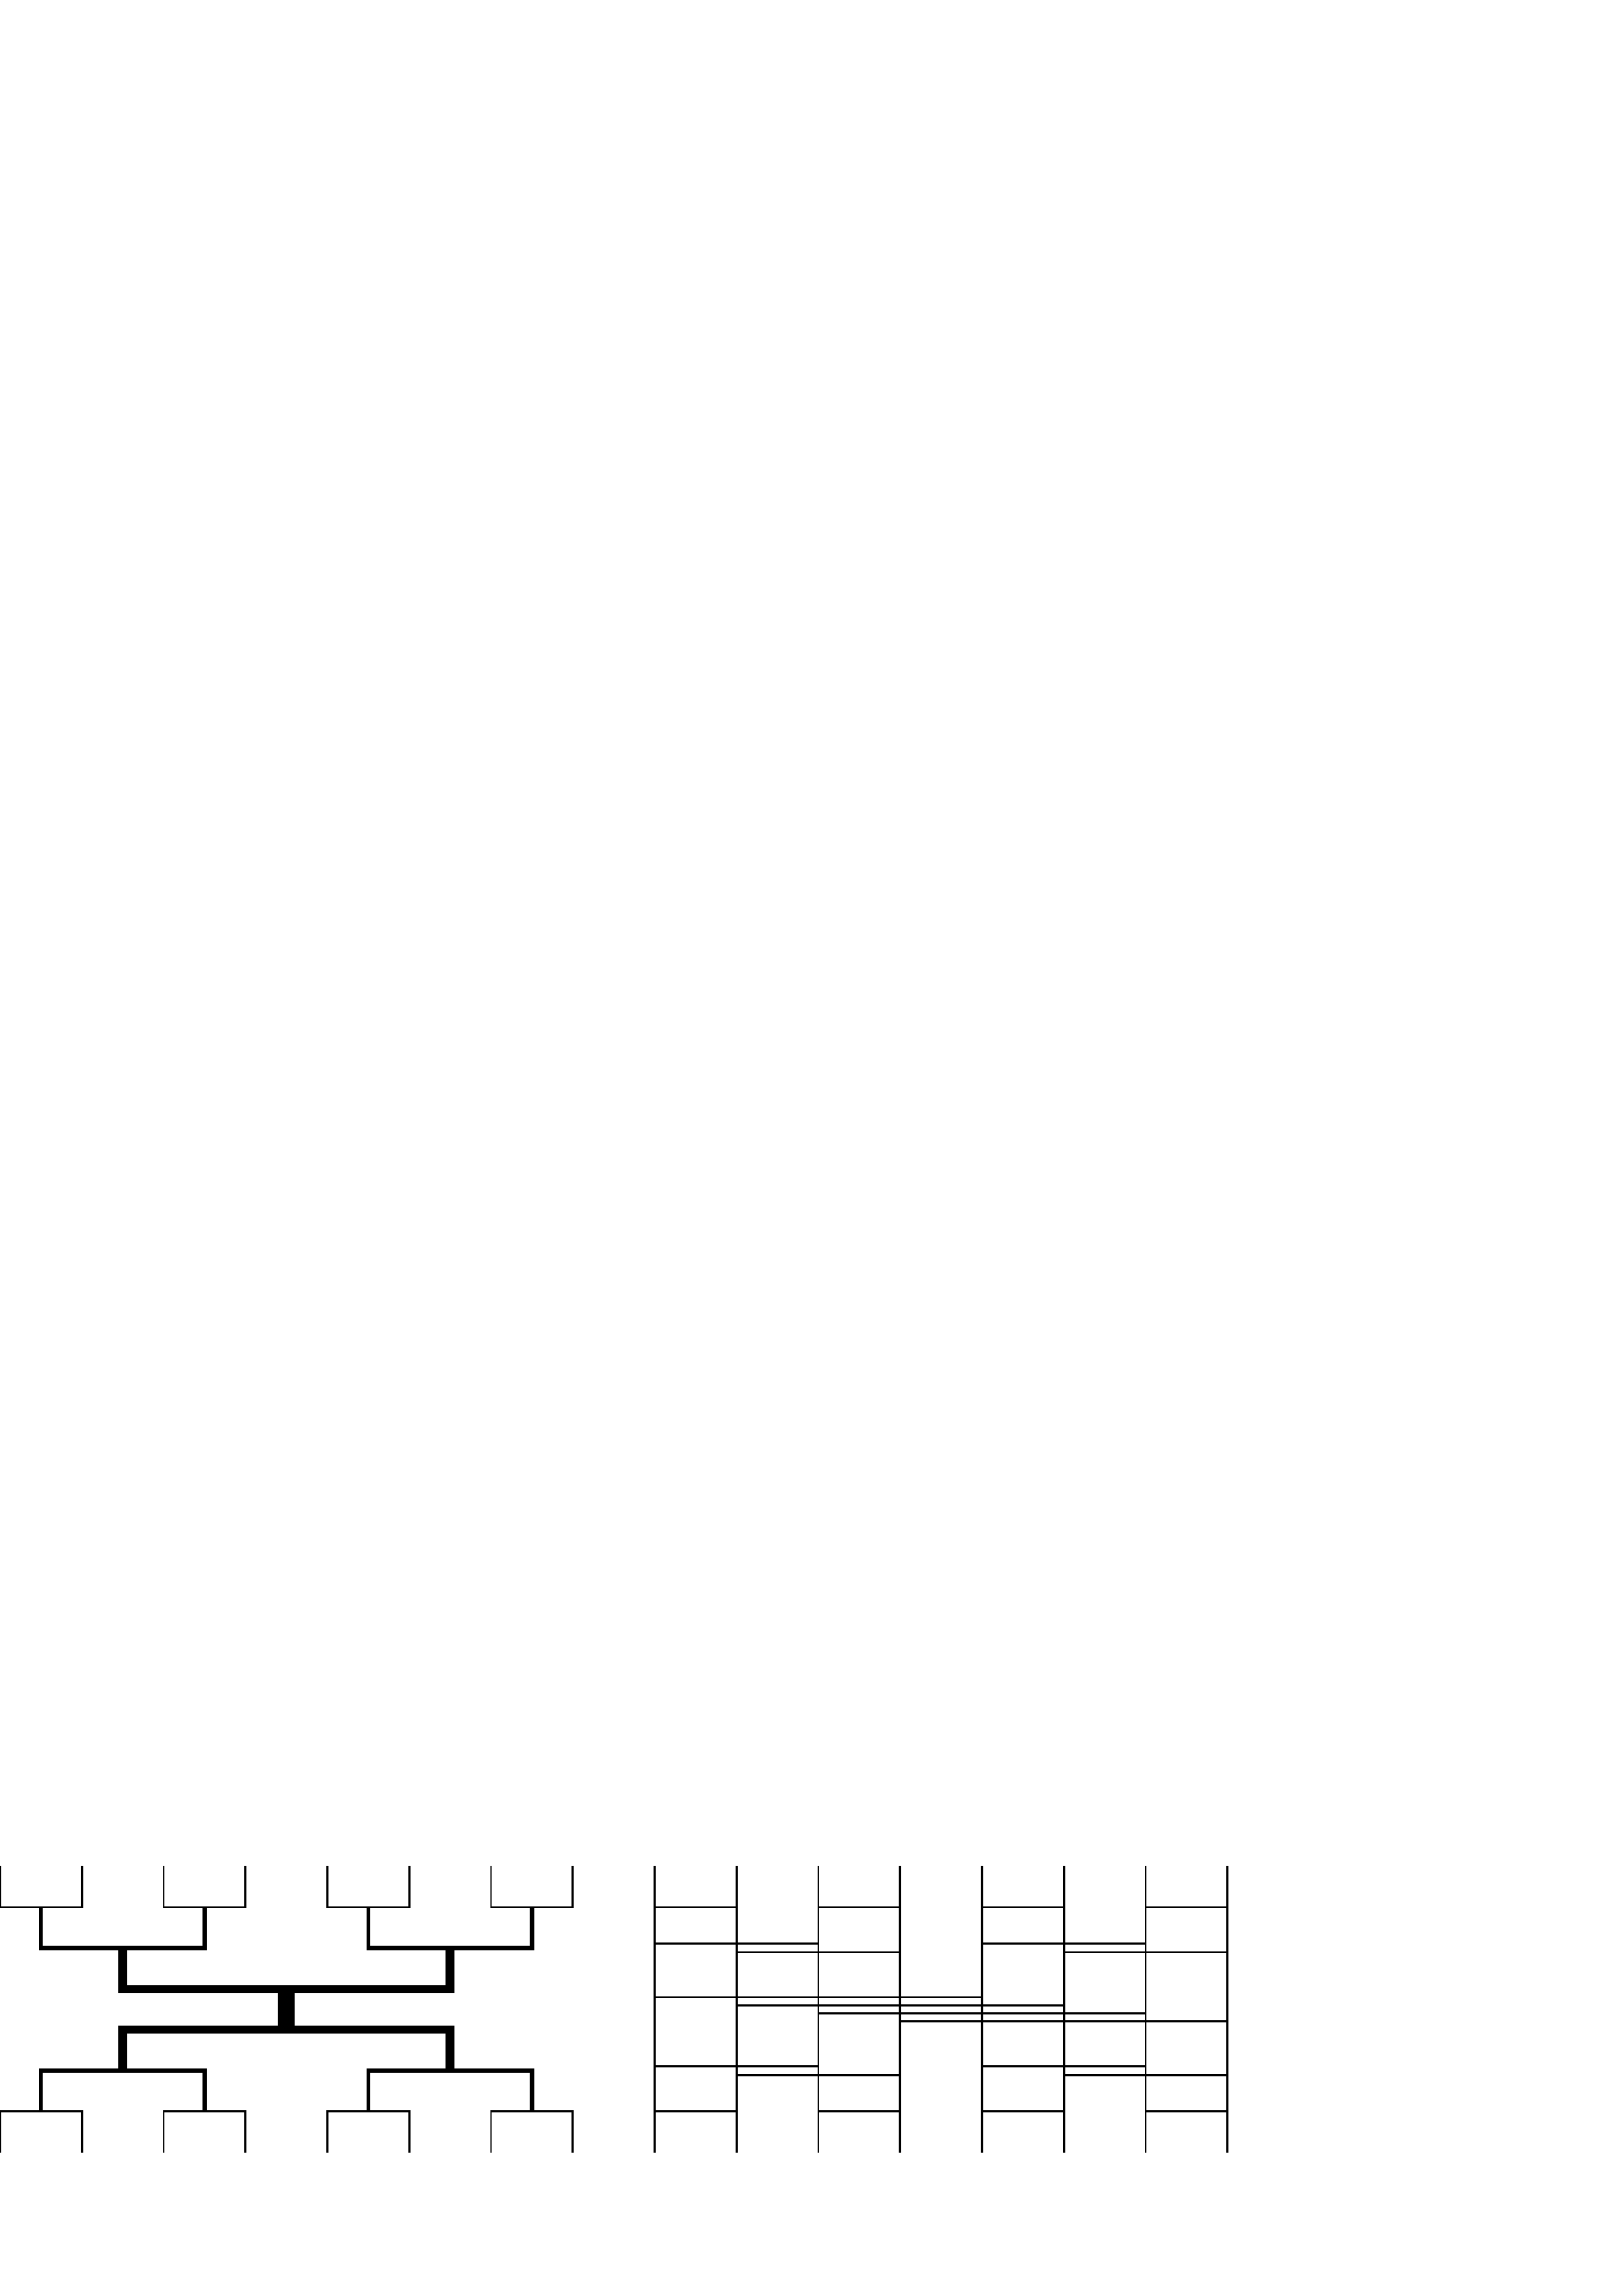
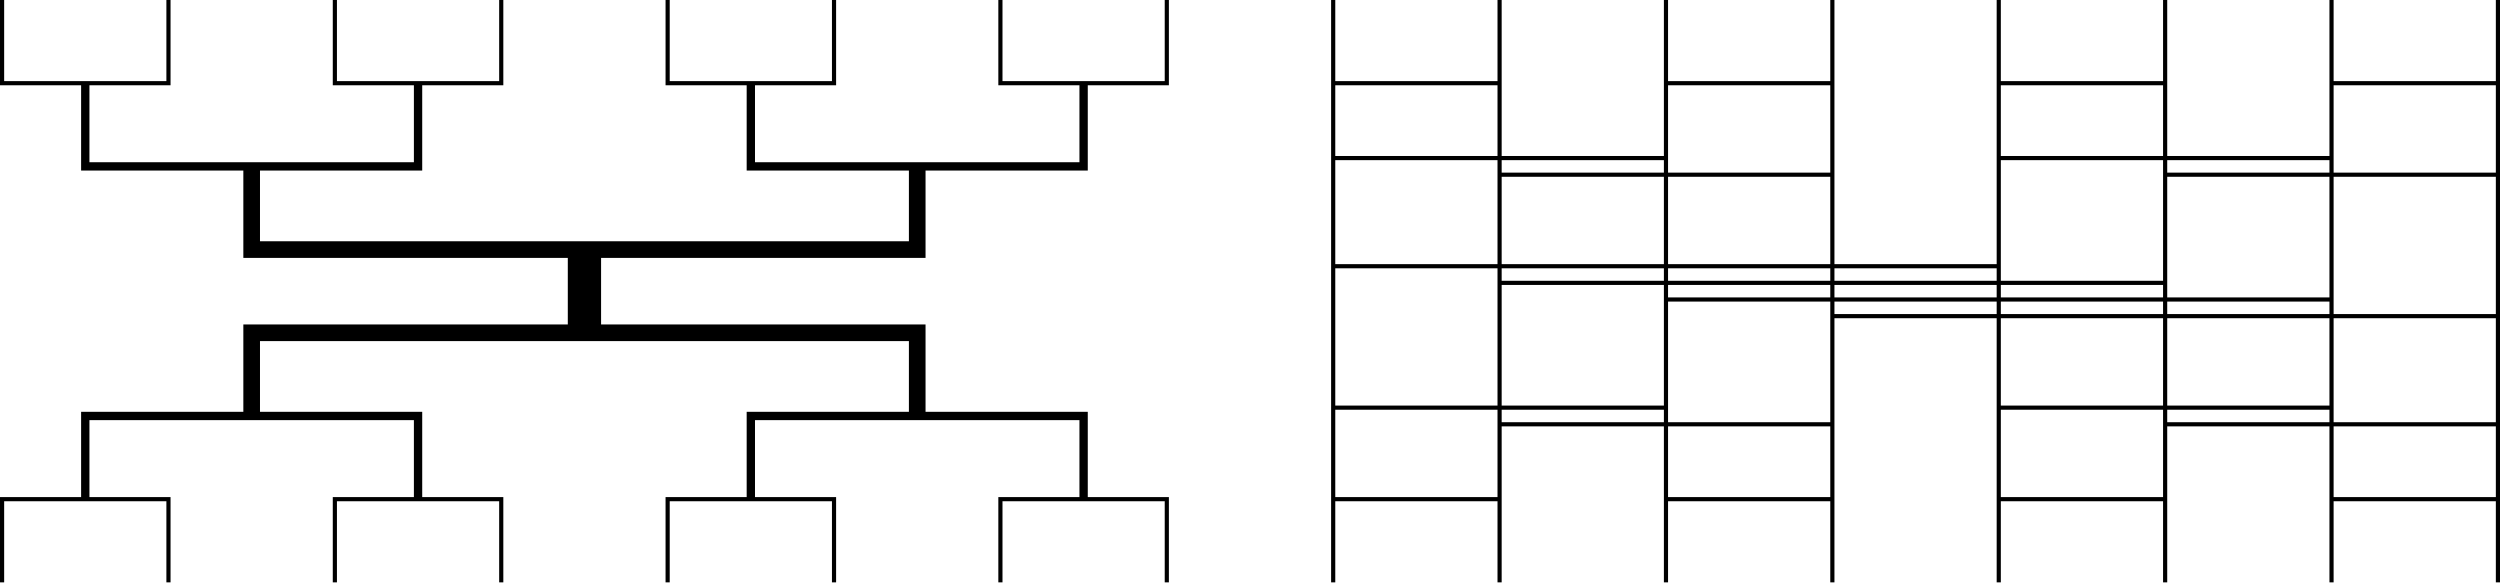
- <svg xmlns="http://www.w3.org/2000/svg" width="210mm" height="297mm" id="svg2" version="1.1">
+ <svg xmlns="http://www.w3.org/2000/svg" width="601" height="140.013" id="svg2" version="1.1">
  <defs id="defs4" />
-   <g id="layer1">
-     <path style="fill:none;stroke:#000000;stroke-width:1px;stroke-linecap:butt;stroke-linejoin:miter;stroke-opacity:1" d="m 0,1052.362 0,-20 40,0 0,20" id="path2991" />
-     <path style="fill:none;stroke:#000000;stroke-width:1px;stroke-linecap:butt;stroke-linejoin:miter;stroke-opacity:1" d="m 80,1052.362 0,-20 40,0 0,20" id="path2993" />
-     <path style="fill:none;stroke:#000000;stroke-width:1px;stroke-linecap:butt;stroke-linejoin:miter;stroke-opacity:1" d="m 160,1052.362 0,-20 40,0 0,20" id="path2995" />
-     <path style="fill:none;stroke:#000000;stroke-width:1px;stroke-linecap:butt;stroke-linejoin:miter;stroke-opacity:1" d="m 240,1052.362 0,-20 40,0 0,20" id="path2997" />
-     <path style="fill:none;stroke:#000000;stroke-width:2;stroke-linecap:butt;stroke-linejoin:miter;stroke-opacity:1;stroke-miterlimit:4;stroke-dasharray:none" d="m 20,1032.362 0,-20 80,0 0,20" id="path2999" />
-     <path style="fill:none;stroke:#000000;stroke-width:2;stroke-linecap:butt;stroke-linejoin:miter;stroke-opacity:1;stroke-miterlimit:4;stroke-dasharray:none" d="m 180,1032.362 0,-20 80,0 0,20" id="path3001" />
-     <path style="fill:none;stroke:#000000;stroke-width:4;stroke-linecap:butt;stroke-linejoin:miter;stroke-opacity:1;stroke-miterlimit:4;stroke-dasharray:none" d="m 60,1012.362 0,-20 160,0 0,20" id="path3003" />
-     <path style="fill:none;stroke:#000000;stroke-width:8;stroke-linecap:butt;stroke-linejoin:miter;stroke-opacity:1;stroke-miterlimit:4;stroke-dasharray:none" d="m 140,992.362 0,-20" id="path3005" />
-     <path style="fill:none;stroke:#000000;stroke-width:4;stroke-linecap:butt;stroke-linejoin:miter;stroke-opacity:1;stroke-miterlimit:4;stroke-dasharray:none" d="m 60,952.362 0,20 160,0 0,-20" id="path3007" />
-     <path style="fill:none;stroke:#000000;stroke-width:2;stroke-linecap:butt;stroke-linejoin:miter;stroke-opacity:1;stroke-miterlimit:4;stroke-dasharray:none" d="m 20,932.362 0,20 80,0 0,-20" id="path3009" />
-     <path style="fill:none;stroke:#000000;stroke-width:2;stroke-linecap:butt;stroke-linejoin:miter;stroke-opacity:1;stroke-miterlimit:4;stroke-dasharray:none" d="m 180,932.362 0,20 80,0 0,-20" id="path3011" />
-     <path style="fill:none;stroke:#000000;stroke-width:1px;stroke-linecap:butt;stroke-linejoin:miter;stroke-opacity:1" d="m 0,912.362 0,20 40,0 0,-20" id="path3013" />
-     <path style="fill:none;stroke:#000000;stroke-width:1px;stroke-linecap:butt;stroke-linejoin:miter;stroke-opacity:1" d="m 80,912.362 0,20 40,0 0,-20" id="path3015" />
-     <path style="fill:none;stroke:#000000;stroke-width:1px;stroke-linecap:butt;stroke-linejoin:miter;stroke-opacity:1" d="m 160,912.362 0,20 40,0 0,-20" id="path3017" />
-     <path style="fill:none;stroke:#000000;stroke-width:1px;stroke-linecap:butt;stroke-linejoin:miter;stroke-opacity:1" d="m 240,912.362 0,20 40,0 0,-20" id="path3019" />
-     <path style="fill:none;stroke:#000000;stroke-width:1px;stroke-linecap:butt;stroke-linejoin:miter;stroke-opacity:1" d="m 320,912.362 0,140" id="path3789" />
-     <path style="fill:none;stroke:#000000;stroke-width:1px;stroke-linecap:butt;stroke-linejoin:miter;stroke-opacity:1" d="m 360,912.362 0,140" id="path3791" />
-     <path style="fill:none;stroke:#000000;stroke-width:1px;stroke-linecap:butt;stroke-linejoin:miter;stroke-opacity:1" d="m 400,912.362 0,140" id="path3793" />
-     <path style="fill:none;stroke:#000000;stroke-width:1px;stroke-linecap:butt;stroke-linejoin:miter;stroke-opacity:1" d="m 440,912.362 0,140" id="path3795" />
-     <path style="fill:none;stroke:#000000;stroke-width:1px;stroke-linecap:butt;stroke-linejoin:miter;stroke-opacity:1" d="m 480,912.362 0,140" id="path3797" />
-     <path style="fill:none;stroke:#000000;stroke-width:1px;stroke-linecap:butt;stroke-linejoin:miter;stroke-opacity:1" d="m 520,912.362 0,140" id="path3799" />
-     <path style="fill:none;stroke:#000000;stroke-width:1px;stroke-linecap:butt;stroke-linejoin:miter;stroke-opacity:1" d="m 560,912.362 0,140" id="path3801" />
-     <path style="fill:none;stroke:#000000;stroke-width:1px;stroke-linecap:butt;stroke-linejoin:miter;stroke-opacity:1" d="m 600,912.362 0,140" id="path3803" />
-     <path style="fill:none;stroke:#000000;stroke-width:1px;stroke-linecap:butt;stroke-linejoin:miter;stroke-opacity:1" d="m 320,932.362 40,0" id="path3805" />
-     <path style="fill:none;stroke:#000000;stroke-width:1px;stroke-linecap:butt;stroke-linejoin:miter;stroke-opacity:1" d="m 400,932.362 40,0" id="path3807" />
-     <path style="fill:none;stroke:#000000;stroke-width:1px;stroke-linecap:butt;stroke-linejoin:miter;stroke-opacity:1" d="m 480,932.362 40,0" id="path3809" />
-     <path style="fill:none;stroke:#000000;stroke-width:1px;stroke-linecap:butt;stroke-linejoin:miter;stroke-opacity:1" d="m 560,932.362 40,0" id="path3811" />
-     <path style="fill:none;stroke:#000000;stroke-width:1px;stroke-linecap:butt;stroke-linejoin:miter;stroke-opacity:1" d="m 320,1032.362 40,0" id="path3813" />
-     <path style="fill:none;stroke:#000000;stroke-width:1px;stroke-linecap:butt;stroke-linejoin:miter;stroke-opacity:1" d="m 400,1032.362 40,0" id="path3815" />
-     <path style="fill:none;stroke:#000000;stroke-width:1px;stroke-linecap:butt;stroke-linejoin:miter;stroke-opacity:1" d="m 480,1032.362 40,0" id="path3817" />
-     <path style="fill:none;stroke:#000000;stroke-width:1px;stroke-linecap:butt;stroke-linejoin:miter;stroke-opacity:1" d="m 560,1032.362 40,0" id="path3819" />
-     <path style="fill:none;stroke:#000000;stroke-width:1px;stroke-linecap:butt;stroke-linejoin:miter;stroke-opacity:1" d="m 320,1010.362 80,0" id="path3821" />
-     <path style="fill:none;stroke:#000000;stroke-width:1px;stroke-linecap:butt;stroke-linejoin:miter;stroke-opacity:1" d="m 360,1014.362 80,0" id="path3823" />
-     <path style="fill:none;stroke:#000000;stroke-width:1px;stroke-linecap:butt;stroke-linejoin:miter;stroke-opacity:1" d="m 480,1010.362 80,0" id="path3825" />
-     <path style="fill:none;stroke:#000000;stroke-width:1px;stroke-linecap:butt;stroke-linejoin:miter;stroke-opacity:1" d="m 520,1014.362 80,0" id="path3827" />
-     <path style="fill:none;stroke:#000000;stroke-width:1px;stroke-linecap:butt;stroke-linejoin:miter;stroke-opacity:1" d="m 320,950.362 80,0" id="path3829" />
-     <path style="fill:none;stroke:#000000;stroke-width:1px;stroke-linecap:butt;stroke-linejoin:miter;stroke-opacity:1" d="m 360,954.362 80,0" id="path3831" />
-     <path style="fill:none;stroke:#000000;stroke-width:1px;stroke-linecap:butt;stroke-linejoin:miter;stroke-opacity:1" d="m 480,950.362 80,0" id="path3833" />
-     <path style="fill:none;stroke:#000000;stroke-width:1px;stroke-linecap:butt;stroke-linejoin:miter;stroke-opacity:1" d="m 520,954.362 80,0" id="path3835" />
-     <path style="fill:none;stroke:#000000;stroke-width:1px;stroke-linecap:butt;stroke-linejoin:miter;stroke-opacity:1" d="m 360,980.362 160,0" id="path3839" />
-     <path style="fill:none;stroke:#000000;stroke-width:1px;stroke-linecap:butt;stroke-linejoin:miter;stroke-opacity:1" d="m 400,984.362 160,0" id="path3841" />
-     <path style="fill:none;stroke:#000000;stroke-width:1px;stroke-linecap:butt;stroke-linejoin:miter;stroke-opacity:1" d="m 440,988.362 160,0" id="path3843" />
-     <path style="fill:none;stroke:#000000;stroke-width:1px;stroke-linecap:butt;stroke-linejoin:miter;stroke-opacity:1" d="m 480,976.362 -160,0" id="path3845" />
+   <g id="layer1" transform="translate(-268.0714,-419.505)">
+     <g id="layer1-9" transform="translate(268.5714,-492.8571)">
+       <path id="path2991" d="m 0,1052.362 0,-20 40,0 0,20" style="fill:none;stroke:#000000;stroke-width:1px;stroke-linecap:butt;stroke-linejoin:miter;stroke-opacity:1" />
+       <path id="path2993" d="m 80,1052.362 0,-20 40,0 0,20" style="fill:none;stroke:#000000;stroke-width:1px;stroke-linecap:butt;stroke-linejoin:miter;stroke-opacity:1" />
+       <path id="path2995" d="m 160,1052.362 0,-20 40,0 0,20" style="fill:none;stroke:#000000;stroke-width:1px;stroke-linecap:butt;stroke-linejoin:miter;stroke-opacity:1" />
+       <path id="path2997" d="m 240,1052.362 0,-20 40,0 0,20" style="fill:none;stroke:#000000;stroke-width:1px;stroke-linecap:butt;stroke-linejoin:miter;stroke-opacity:1" />
+       <path id="path2999" d="m 20,1032.362 0,-20 80,0 0,20" style="fill:none;stroke:#000000;stroke-width:2;stroke-linecap:butt;stroke-linejoin:miter;stroke-miterlimit:4;stroke-opacity:1;stroke-dasharray:none" />
+       <path id="path3001" d="m 180,1032.362 0,-20 80,0 0,20" style="fill:none;stroke:#000000;stroke-width:2;stroke-linecap:butt;stroke-linejoin:miter;stroke-miterlimit:4;stroke-opacity:1;stroke-dasharray:none" />
+       <path id="path3003" d="m 60,1012.362 0,-20 160,0 0,20" style="fill:none;stroke:#000000;stroke-width:4;stroke-linecap:butt;stroke-linejoin:miter;stroke-miterlimit:4;stroke-opacity:1;stroke-dasharray:none" />
+       <path id="path3005" d="m 140,992.362 0,-20" style="fill:none;stroke:#000000;stroke-width:8;stroke-linecap:butt;stroke-linejoin:miter;stroke-miterlimit:4;stroke-opacity:1;stroke-dasharray:none" />
+       <path id="path3007" d="m 60,952.362 0,20 160,0 0,-20" style="fill:none;stroke:#000000;stroke-width:4;stroke-linecap:butt;stroke-linejoin:miter;stroke-miterlimit:4;stroke-opacity:1;stroke-dasharray:none" />
+       <path id="path3009" d="m 20,932.362 0,20 80,0 0,-20" style="fill:none;stroke:#000000;stroke-width:2;stroke-linecap:butt;stroke-linejoin:miter;stroke-miterlimit:4;stroke-opacity:1;stroke-dasharray:none" />
+       <path id="path3011" d="m 180,932.362 0,20 80,0 0,-20" style="fill:none;stroke:#000000;stroke-width:2;stroke-linecap:butt;stroke-linejoin:miter;stroke-miterlimit:4;stroke-opacity:1;stroke-dasharray:none" />
+       <path id="path3013" d="m 0,912.362 0,20 40,0 0,-20" style="fill:none;stroke:#000000;stroke-width:1px;stroke-linecap:butt;stroke-linejoin:miter;stroke-opacity:1" />
+       <path id="path3015" d="m 80,912.362 0,20 40,0 0,-20" style="fill:none;stroke:#000000;stroke-width:1px;stroke-linecap:butt;stroke-linejoin:miter;stroke-opacity:1" />
+       <path id="path3017" d="m 160,912.362 0,20 40,0 0,-20" style="fill:none;stroke:#000000;stroke-width:1px;stroke-linecap:butt;stroke-linejoin:miter;stroke-opacity:1" />
+       <path id="path3019" d="m 240,912.362 0,20 40,0 0,-20" style="fill:none;stroke:#000000;stroke-width:1px;stroke-linecap:butt;stroke-linejoin:miter;stroke-opacity:1" />
+       <path id="path3789" d="m 320,912.362 0,140" style="fill:none;stroke:#000000;stroke-width:1px;stroke-linecap:butt;stroke-linejoin:miter;stroke-opacity:1" />
+       <path id="path3791" d="m 360,912.362 0,140" style="fill:none;stroke:#000000;stroke-width:1px;stroke-linecap:butt;stroke-linejoin:miter;stroke-opacity:1" />
+       <path id="path3793" d="m 400,912.362 0,140" style="fill:none;stroke:#000000;stroke-width:1px;stroke-linecap:butt;stroke-linejoin:miter;stroke-opacity:1" />
+       <path id="path3795" d="m 440,912.362 0,140" style="fill:none;stroke:#000000;stroke-width:1px;stroke-linecap:butt;stroke-linejoin:miter;stroke-opacity:1" />
+       <path id="path3797" d="m 480,912.362 0,140" style="fill:none;stroke:#000000;stroke-width:1px;stroke-linecap:butt;stroke-linejoin:miter;stroke-opacity:1" />
+       <path id="path3799" d="m 520,912.362 0,140" style="fill:none;stroke:#000000;stroke-width:1px;stroke-linecap:butt;stroke-linejoin:miter;stroke-opacity:1" />
+       <path id="path3801" d="m 560,912.362 0,140" style="fill:none;stroke:#000000;stroke-width:1px;stroke-linecap:butt;stroke-linejoin:miter;stroke-opacity:1" />
+       <path id="path3803" d="m 600,912.362 0,140" style="fill:none;stroke:#000000;stroke-width:1px;stroke-linecap:butt;stroke-linejoin:miter;stroke-opacity:1" />
+       <path id="path3805" d="m 320,932.362 40,0" style="fill:none;stroke:#000000;stroke-width:1px;stroke-linecap:butt;stroke-linejoin:miter;stroke-opacity:1" />
+       <path id="path3807" d="m 400,932.362 40,0" style="fill:none;stroke:#000000;stroke-width:1px;stroke-linecap:butt;stroke-linejoin:miter;stroke-opacity:1" />
+       <path id="path3809" d="m 480,932.362 40,0" style="fill:none;stroke:#000000;stroke-width:1px;stroke-linecap:butt;stroke-linejoin:miter;stroke-opacity:1" />
+       <path id="path3811" d="m 560,932.362 40,0" style="fill:none;stroke:#000000;stroke-width:1px;stroke-linecap:butt;stroke-linejoin:miter;stroke-opacity:1" />
+       <path id="path3813" d="m 320,1032.362 40,0" style="fill:none;stroke:#000000;stroke-width:1px;stroke-linecap:butt;stroke-linejoin:miter;stroke-opacity:1" />
+       <path id="path3815" d="m 400,1032.362 40,0" style="fill:none;stroke:#000000;stroke-width:1px;stroke-linecap:butt;stroke-linejoin:miter;stroke-opacity:1" />
+       <path id="path3817" d="m 480,1032.362 40,0" style="fill:none;stroke:#000000;stroke-width:1px;stroke-linecap:butt;stroke-linejoin:miter;stroke-opacity:1" />
+       <path id="path3819" d="m 560,1032.362 40,0" style="fill:none;stroke:#000000;stroke-width:1px;stroke-linecap:butt;stroke-linejoin:miter;stroke-opacity:1" />
+       <path id="path3821" d="m 320,1010.362 80,0" style="fill:none;stroke:#000000;stroke-width:1px;stroke-linecap:butt;stroke-linejoin:miter;stroke-opacity:1" />
+       <path id="path3823" d="m 360,1014.362 80,0" style="fill:none;stroke:#000000;stroke-width:1px;stroke-linecap:butt;stroke-linejoin:miter;stroke-opacity:1" />
+       <path id="path3825" d="m 480,1010.362 80,0" style="fill:none;stroke:#000000;stroke-width:1px;stroke-linecap:butt;stroke-linejoin:miter;stroke-opacity:1" />
+       <path id="path3827" d="m 520,1014.362 80,0" style="fill:none;stroke:#000000;stroke-width:1px;stroke-linecap:butt;stroke-linejoin:miter;stroke-opacity:1" />
+       <path id="path3829" d="m 320,950.362 80,0" style="fill:none;stroke:#000000;stroke-width:1px;stroke-linecap:butt;stroke-linejoin:miter;stroke-opacity:1" />
+       <path id="path3831" d="m 360,954.362 80,0" style="fill:none;stroke:#000000;stroke-width:1px;stroke-linecap:butt;stroke-linejoin:miter;stroke-opacity:1" />
+       <path id="path3833" d="m 480,950.362 80,0" style="fill:none;stroke:#000000;stroke-width:1px;stroke-linecap:butt;stroke-linejoin:miter;stroke-opacity:1" />
+       <path id="path3835" d="m 520,954.362 80,0" style="fill:none;stroke:#000000;stroke-width:1px;stroke-linecap:butt;stroke-linejoin:miter;stroke-opacity:1" />
+       <path id="path3839" d="m 360,980.362 160,0" style="fill:none;stroke:#000000;stroke-width:1px;stroke-linecap:butt;stroke-linejoin:miter;stroke-opacity:1" />
+       <path id="path3841" d="m 400,984.362 160,0" style="fill:none;stroke:#000000;stroke-width:1px;stroke-linecap:butt;stroke-linejoin:miter;stroke-opacity:1" />
+       <path id="path3843" d="m 440,988.362 160,0" style="fill:none;stroke:#000000;stroke-width:1px;stroke-linecap:butt;stroke-linejoin:miter;stroke-opacity:1" />
+       <path id="path3845" d="m 480,976.362 -160,0" style="fill:none;stroke:#000000;stroke-width:1px;stroke-linecap:butt;stroke-linejoin:miter;stroke-opacity:1" />
+     </g>
  </g>
</svg>
